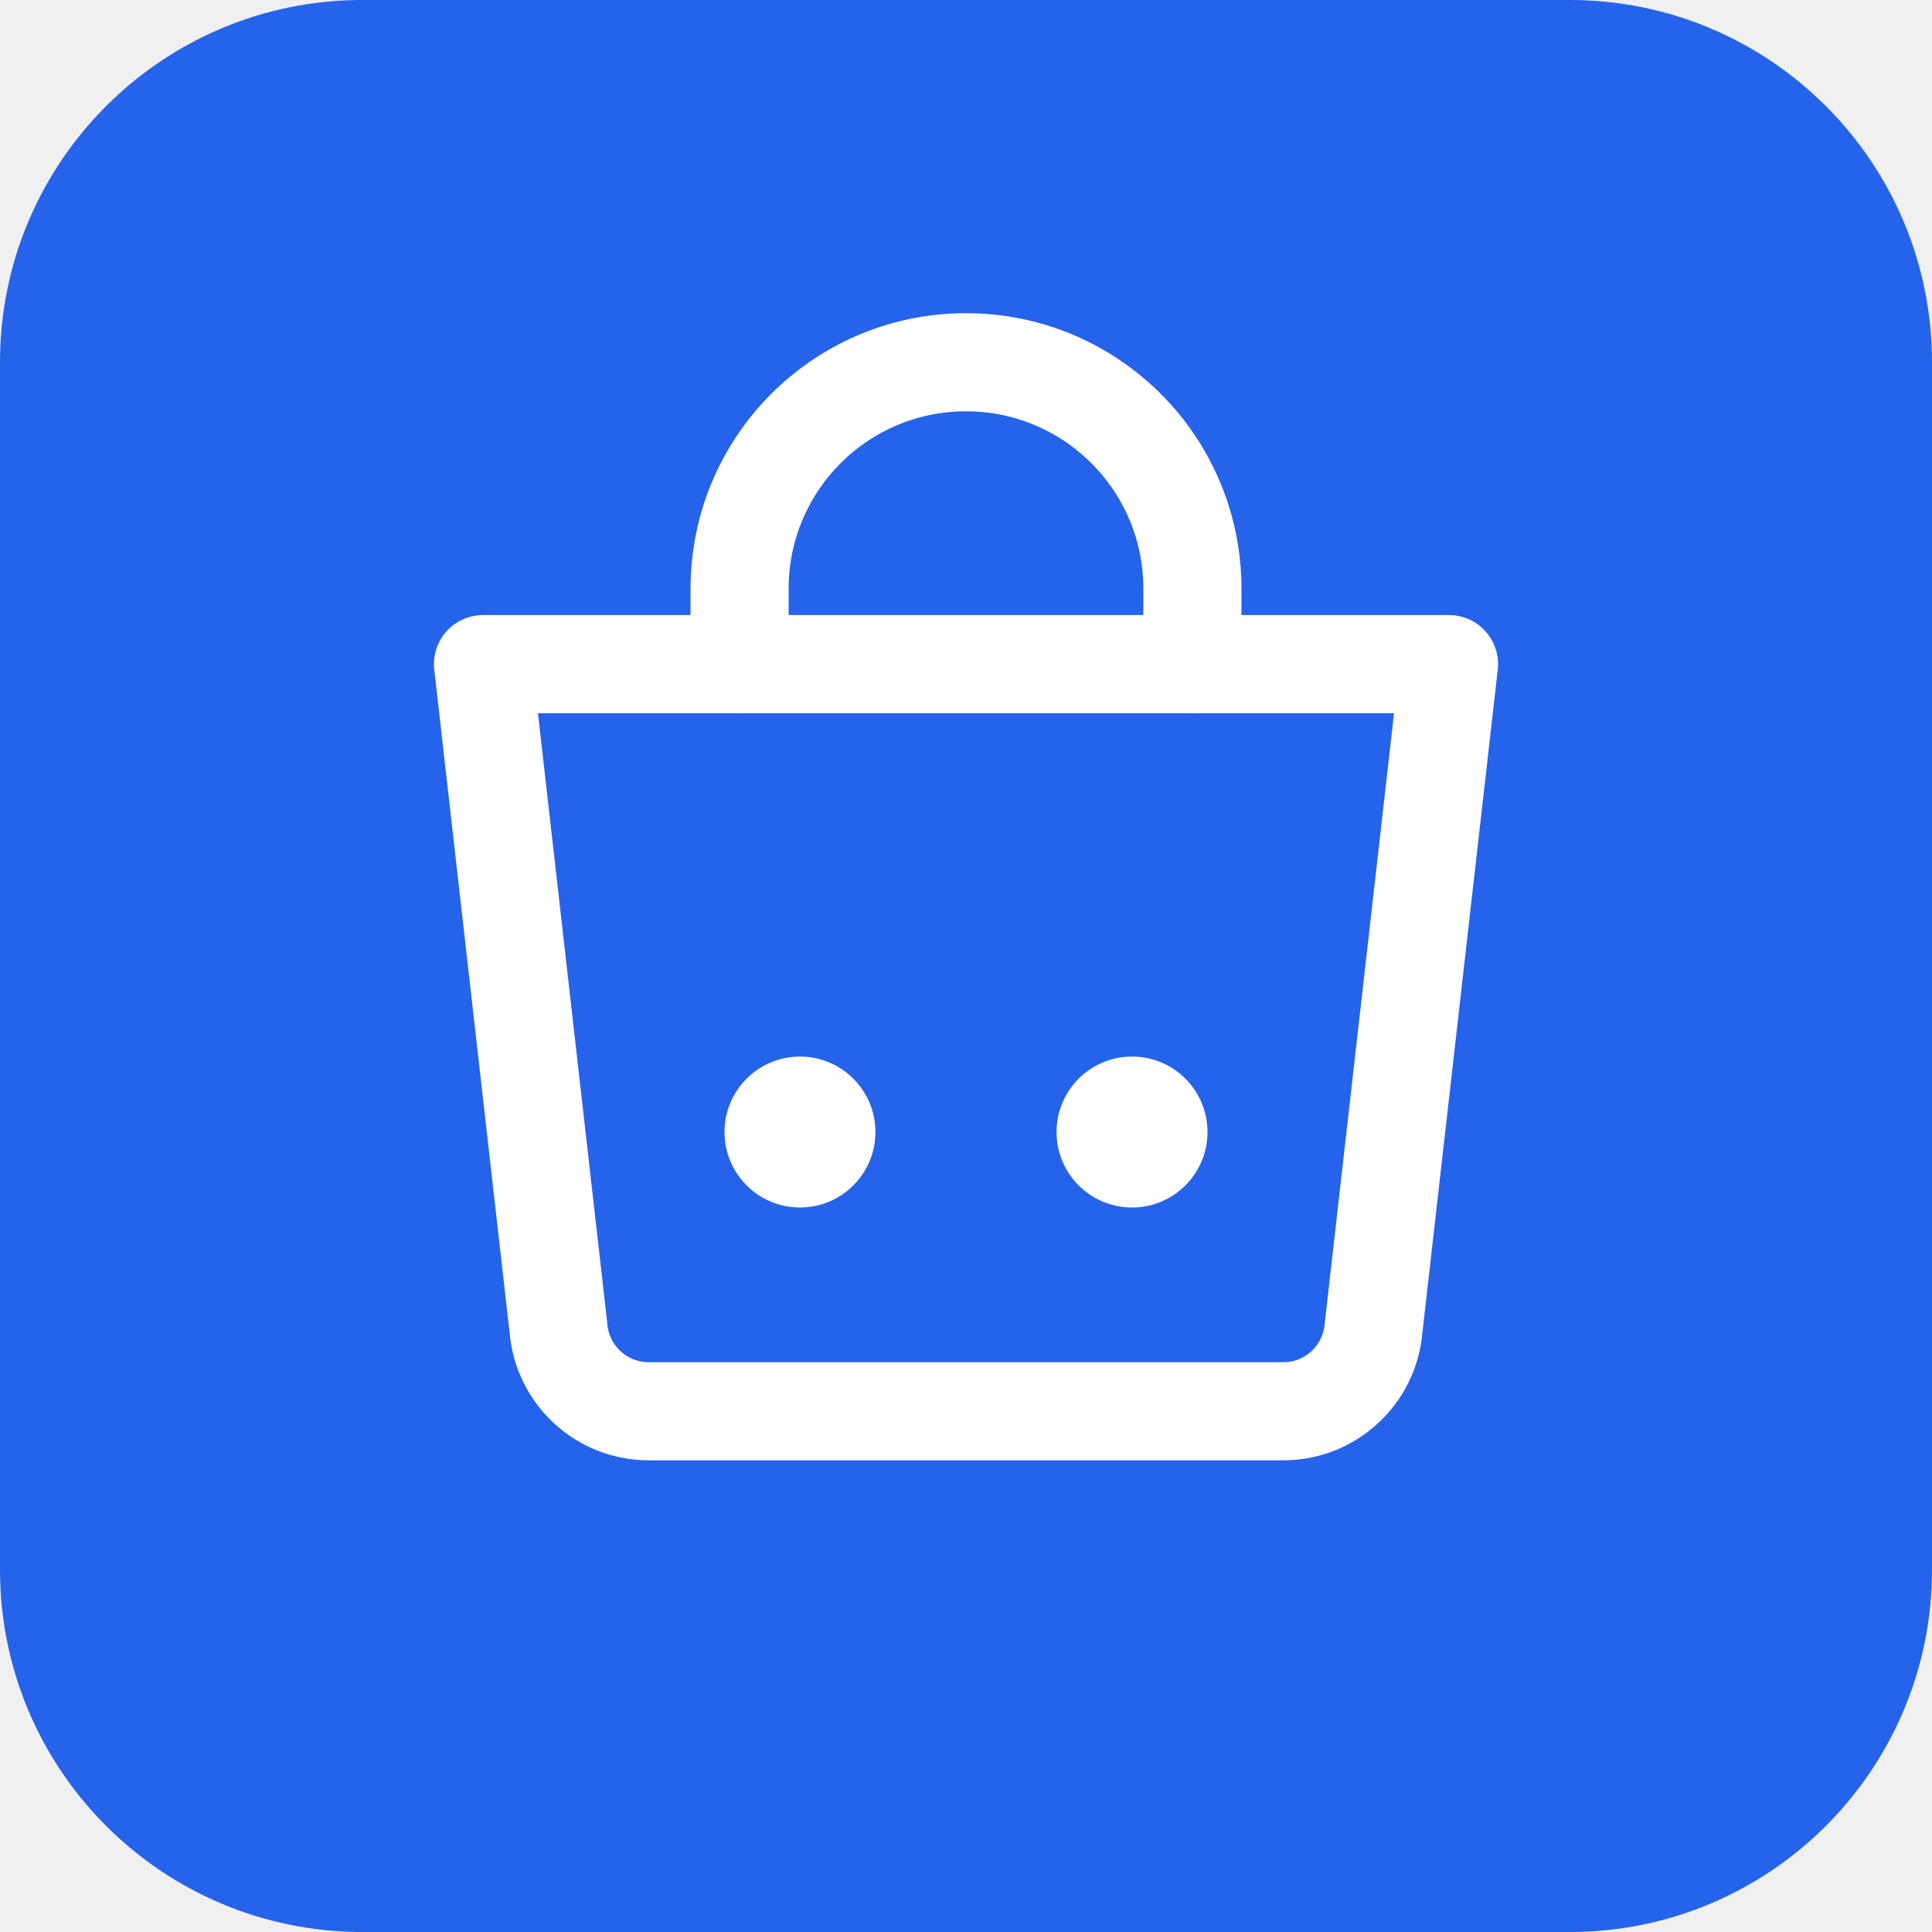
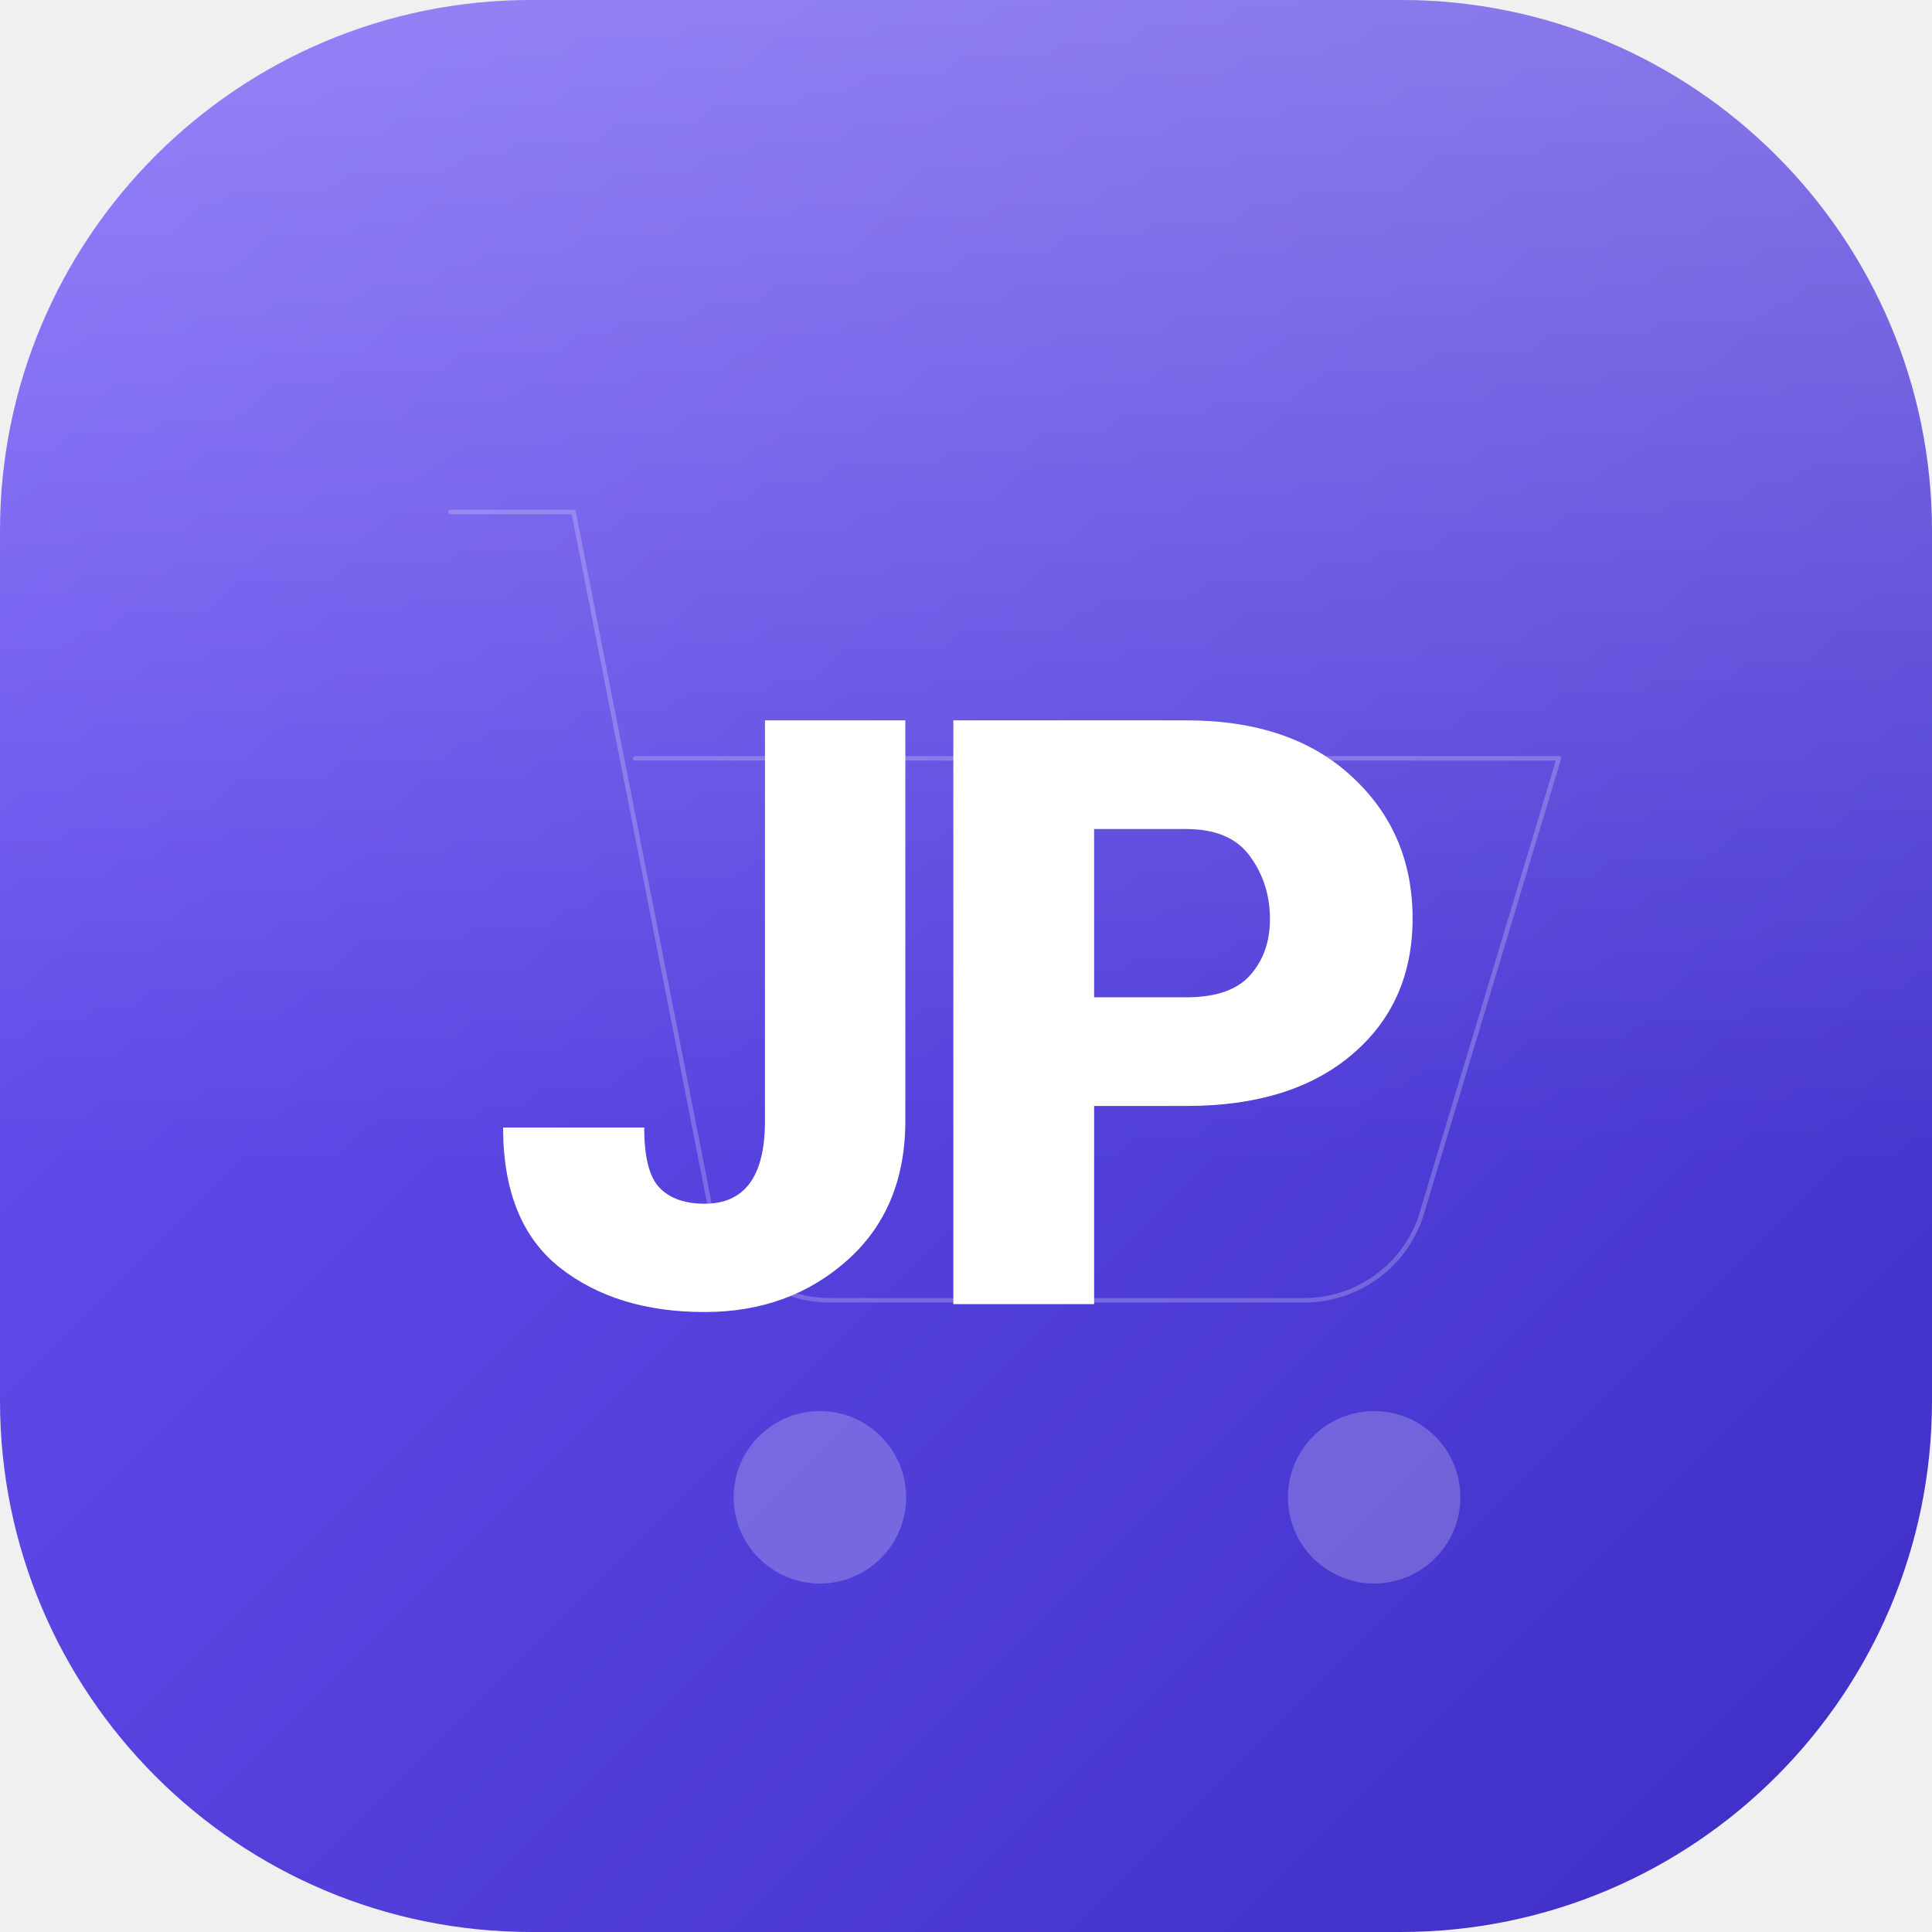
- <svg xmlns="http://www.w3.org/2000/svg" viewBox="0 0 512 512" role="img" aria-label="JayPOS">
-   <rect width="512" height="512" rx="96" fill="#2563eb" />
-   <g fill="none" stroke="#ffffff" stroke-width="26" stroke-linecap="round" stroke-linejoin="round">
-     <path d="M128 176 h256 l-20 176 a24 24 0 0 1 -24 22 H172 a24 24 0 0 1 -24 -22 z" />
-     <path d="M196 176 v-20 a60 60 0 0 1 120 0 v20" />
+ <svg xmlns="http://www.w3.org/2000/svg" width="1024" height="1024" viewBox="0 0 80 80">
+   <defs>
+     <linearGradient id="g" x1="0" y1="0" x2="1" y2="1">
+       <stop offset="0" stop-color="#6E56F7" />
+       <stop offset="1" stop-color="#3D2EC4" />
+     </linearGradient>
+     <linearGradient id="gloss" x1="0" y1="0" x2="0" y2="1">
+       <stop offset="0" stop-color="#FFFFFF" stop-opacity="0.28" />
+       <stop offset="0.6" stop-color="#FFFFFF" stop-opacity="0" />
+     </linearGradient>
+   </defs>
+   <g transform="translate(0 0)">
+     <rect width="80" height="80" rx="22" fill="url(#g)" />
+     <rect width="80" height="80" rx="22" fill="url(#gloss)" />
+     <g transform="translate(11 11) scale(2.55)" opacity="0.22">
+       <path d="M3 4h2l2.2 11.2a2 2 0 0 0 2 1.6h7.6a2 2 0 0 0 2-1.5L21 8H6" stroke="#FFFFFF" fill="none" stroke-width="2.4" stroke-linecap="round" stroke-linejoin="round" vector-effect="non-scaling-stroke" />
+       <circle cx="9" cy="20" r="1.4" fill="#FFFFFF" />
+       <circle cx="18" cy="20" r="1.4" fill="#FFFFFF" />
+     </g>
+     <text x="40" y="54" text-anchor="middle" font-size="34" font-weight="800" fill="#FFFFFF" font-family="'Plus Jakarta Sans', system-ui, -apple-system, 'Segoe UI', Roboto, sans-serif" style="letter-spacing:-0.05em;">JP</text>
  </g>
-   <circle cx="212" cy="300" r="20" fill="#ffffff" />
-   <circle cx="300" cy="300" r="20" fill="#ffffff" />
</svg>
